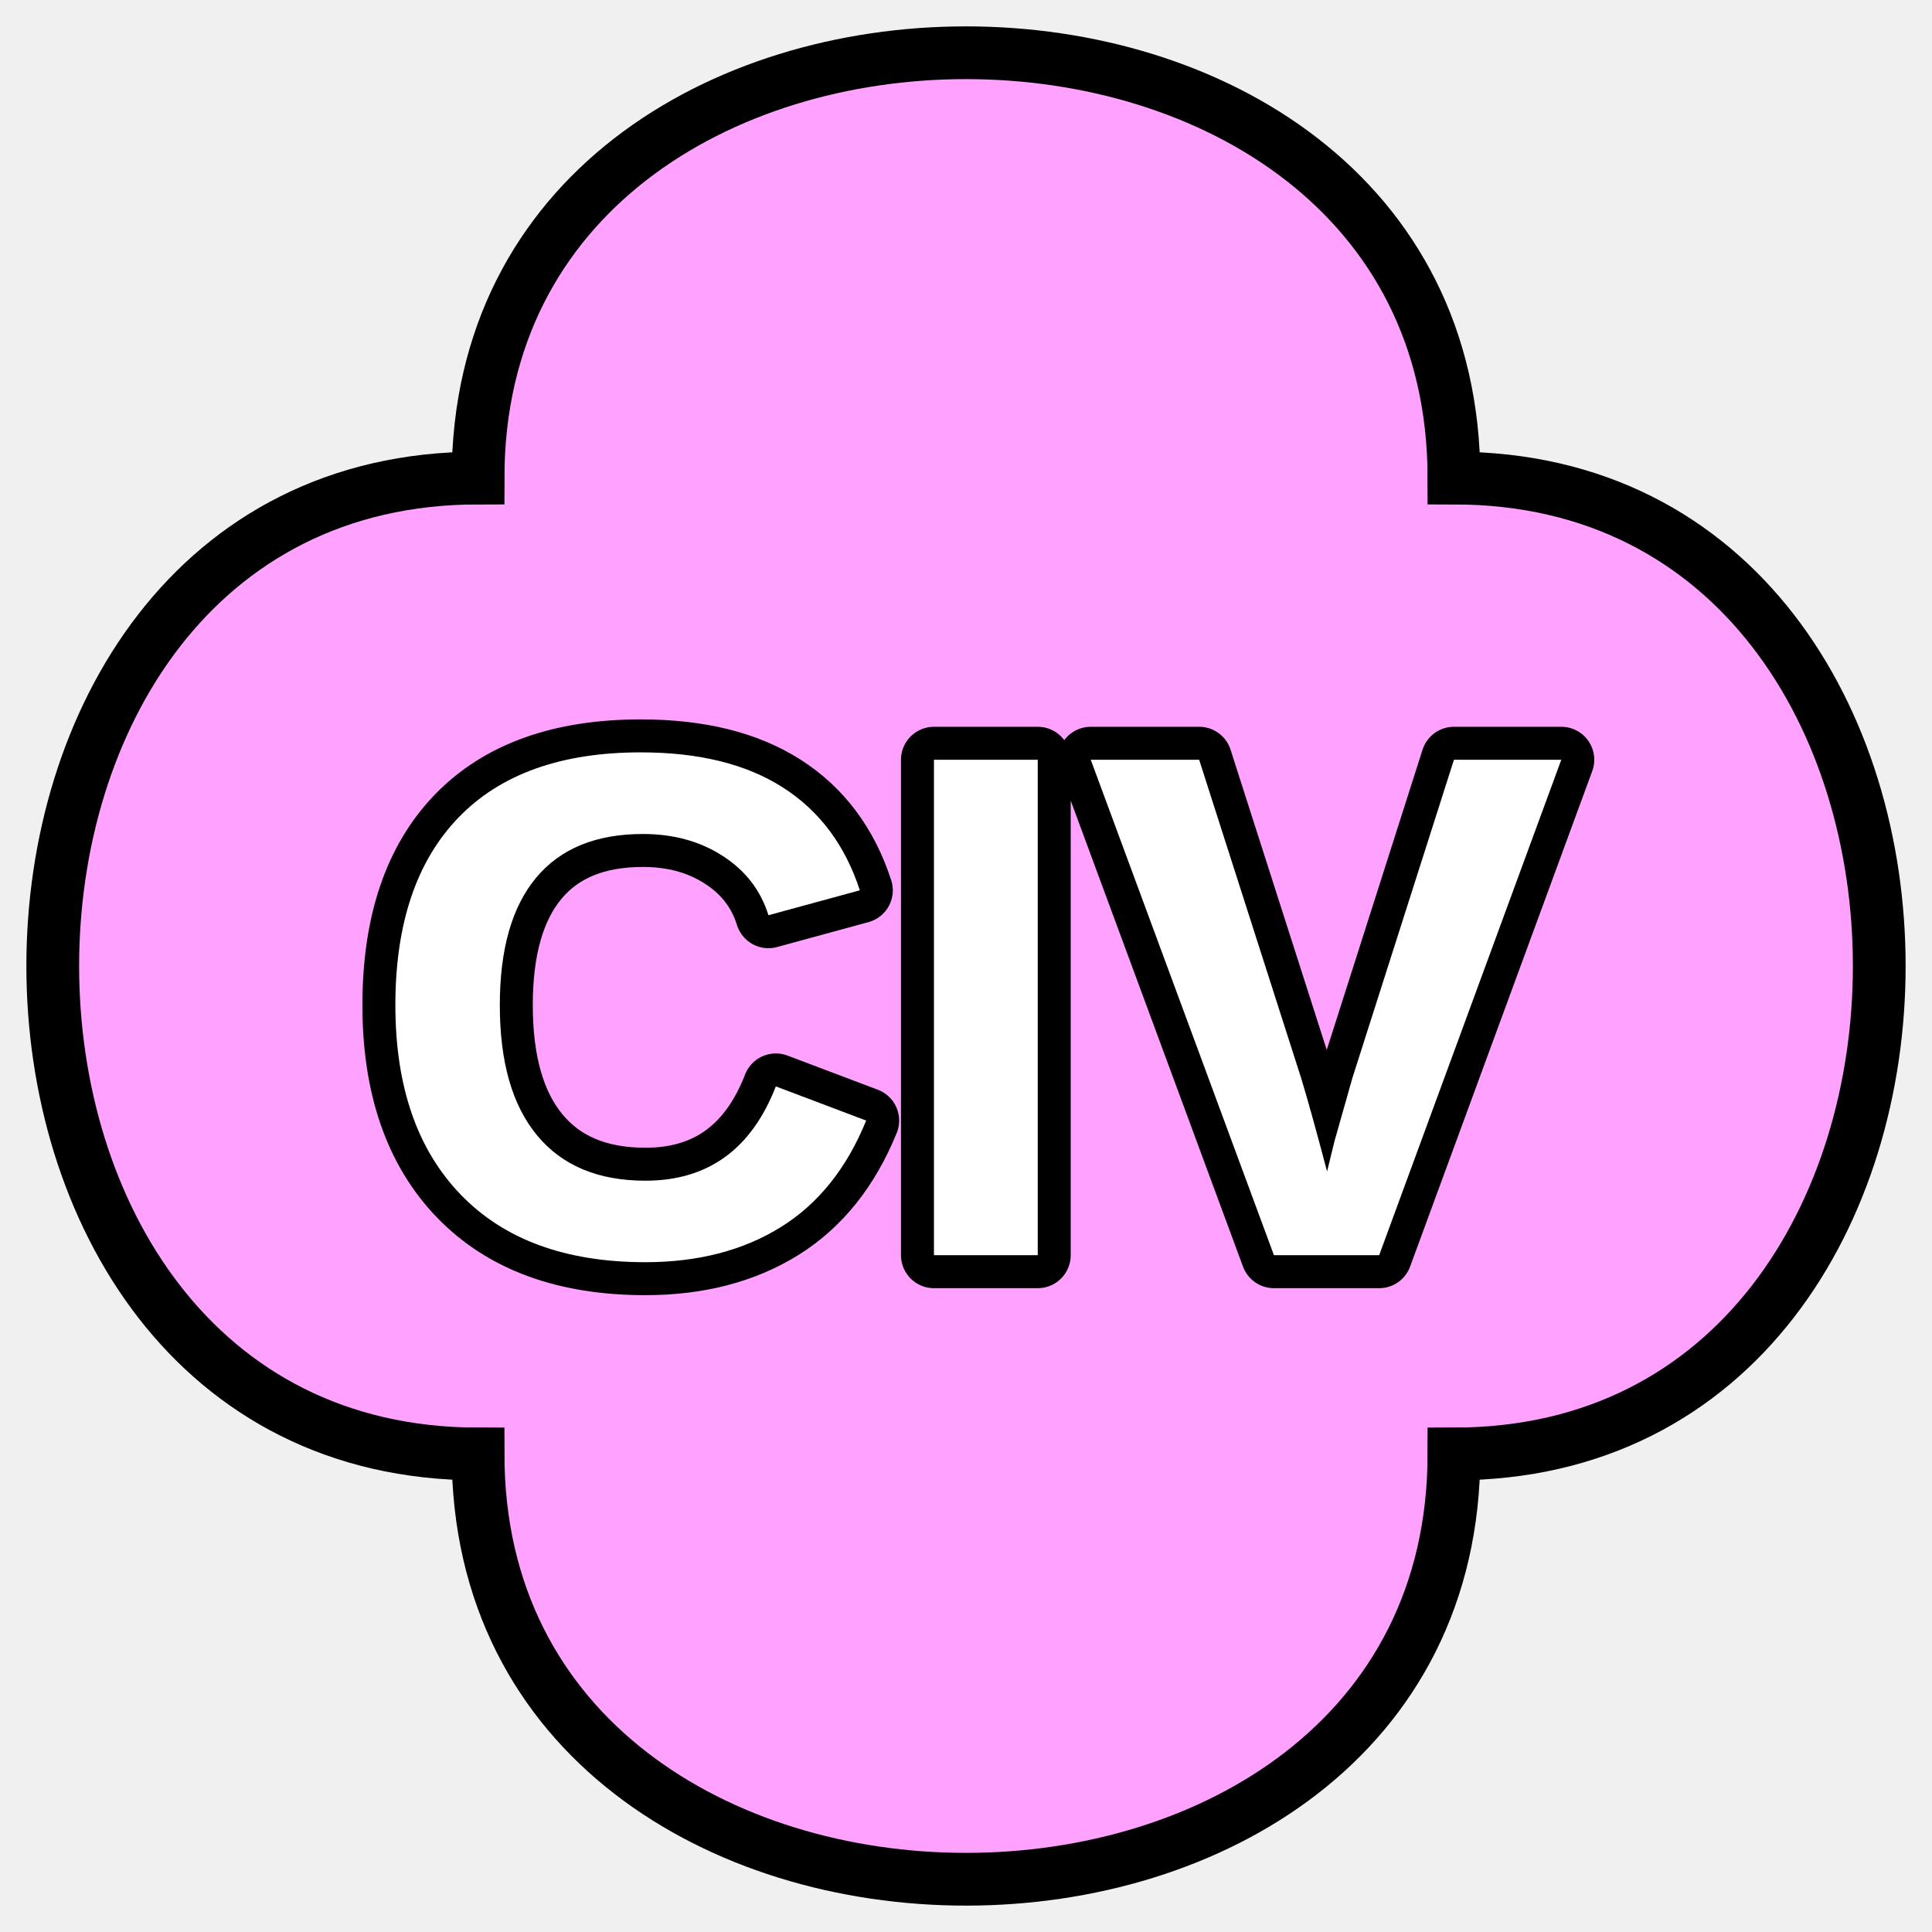
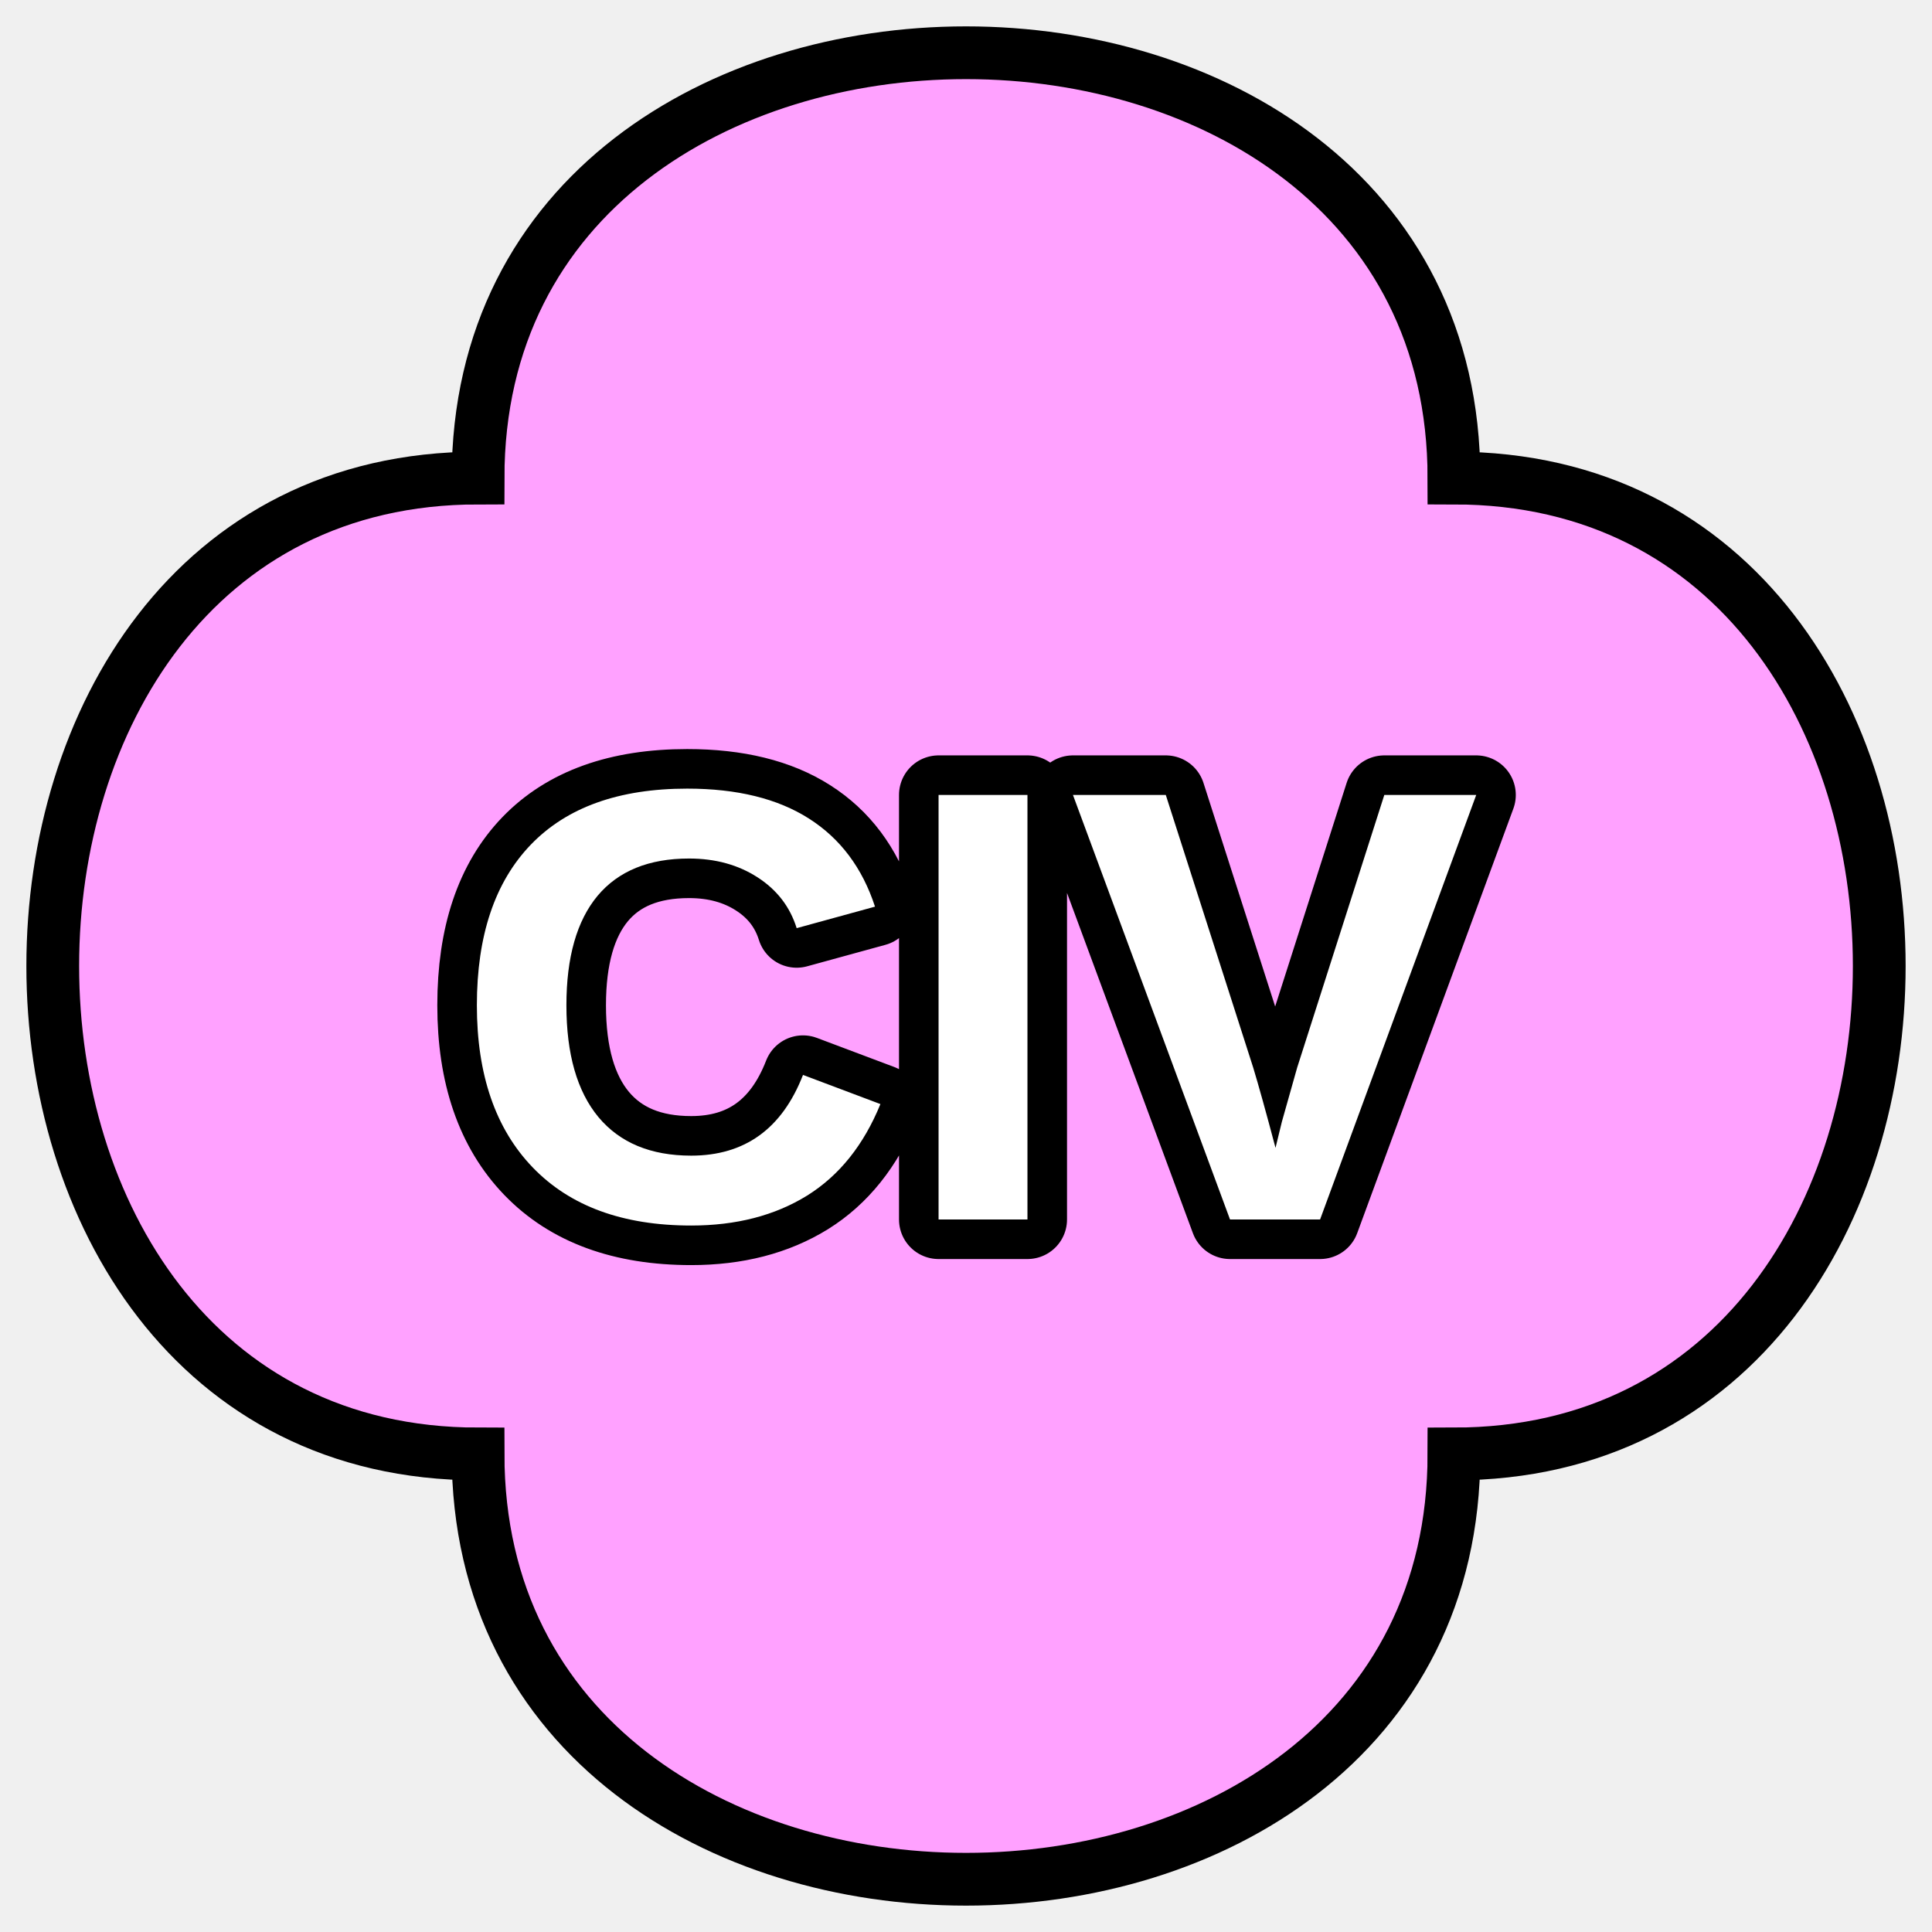
<svg xmlns="http://www.w3.org/2000/svg" version="1.2" baseProfile="tiny" width="51.275" height="51.275" viewBox="26.75 26.75 146.5 146.5">
  <path d="M63,63 C63,20 137,20 137,63 C180,63 180,137 137,137 C137,180 63,180 63,137 C20,137 20,63 63,63 Z" stroke-width="4" stroke="black" fill="rgb(255,161,255)" fill-opacity="1" />
  <g>
-     <path d="M75.69 116.28L75.69 116.28Q82.80 116.28 85.58 109.13L85.58 109.13L92.43 111.72Q90.22 117.16 85.94 119.81Q81.66 122.46 75.69 122.46L75.69 122.46Q66.62 122.46 61.68 117.33Q56.73 112.20 56.73 102.97L56.73 102.97Q56.73 93.72 61.50 88.76Q66.27 83.80 75.34 83.80L75.34 83.80Q81.95 83.80 86.11 86.46Q90.27 89.11 91.95 94.26L91.95 94.26L85.02 96.15Q84.14 93.32 81.56 91.66Q78.99 89.99 75.50 89.99L75.50 89.99Q70.17 89.99 67.41 93.30Q64.65 96.60 64.65 102.97L64.65 102.97Q64.65 109.45 67.49 112.86Q70.33 116.28 75.69 116.28ZM105.44 121.93L97.57 121.93L97.57 84.36L105.44 84.36L105.44 121.93ZM145.14 84.36L131.33 121.93L123.35 121.93L109.46 84.36L117.68 84.36L125.41 108.49Q126.13 110.84 127.38 115.58L127.38 115.58L127.94 113.29L129.30 108.49L137.00 84.36L145.14 84.36Z" fill="none" stroke="black" stroke-width="5" stroke-linejoin="round" />
-     <path d="M75.69 116.28L75.69 116.28Q82.80 116.28 85.58 109.13L85.58 109.13L92.43 111.72Q90.22 117.16 85.94 119.81Q81.66 122.46 75.69 122.46L75.69 122.46Q66.62 122.46 61.68 117.33Q56.73 112.20 56.73 102.97L56.73 102.97Q56.73 93.72 61.50 88.76Q66.27 83.80 75.34 83.80L75.34 83.80Q81.95 83.80 86.11 86.46Q90.27 89.11 91.95 94.26L91.95 94.26L85.02 96.15Q84.14 93.32 81.56 91.66Q78.99 89.99 75.50 89.99L75.50 89.99Q70.17 89.99 67.41 93.30Q64.65 96.60 64.65 102.97L64.65 102.97Q64.65 109.45 67.49 112.86Q70.33 116.28 75.69 116.28ZM105.44 121.93L97.57 121.93L97.57 84.36L105.44 84.36L105.44 121.93ZM145.14 84.36L131.33 121.93L123.35 121.93L109.46 84.36L117.68 84.36L125.41 108.49Q126.13 110.84 127.38 115.58L127.38 115.58L127.94 113.29L129.30 108.49L137.00 84.36L145.14 84.36Z" stroke="none" fill="white" />
+     <path d="M79.16 114.38L79.16 114.38Q85.26 114.38 87.64 108.26L87.64 108.26L93.51 110.47Q91.61 115.13 87.95 117.41Q84.28 119.68 79.16 119.68L79.16 119.68Q71.39 119.68 67.15 115.28Q62.91 110.88 62.91 102.98L62.91 102.98Q62.91 95.05 67.00 90.80Q71.09 86.55 78.86 86.55L78.86 86.55Q84.53 86.55 88.09 88.82Q91.66 91.09 93.10 95.50L93.10 95.50L87.16 97.13Q86.40 94.70 84.20 93.28Q81.99 91.85 79.00 91.85L79.00 91.85Q74.43 91.85 72.06 94.68Q69.70 97.52 69.70 102.98L69.70 102.98Q69.70 108.53 72.13 111.46Q74.57 114.38 79.16 114.38ZM104.66 119.22L97.92 119.22L97.92 87.03L104.66 87.03L104.66 119.22ZM138.69 87.03L126.85 119.22L120.02 119.22L108.11 87.03L115.15 87.03L121.78 107.71Q122.39 109.72 123.47 113.79L123.47 113.79L123.95 111.82L125.11 107.71L131.72 87.03L138.69 87.03Z" fill="none" stroke="black" stroke-width="6" stroke-linejoin="round" />
+     <path d="M79.16 114.38L79.16 114.38Q85.26 114.38 87.64 108.26L87.64 108.26L93.51 110.47Q91.61 115.13 87.95 117.41Q84.28 119.68 79.16 119.68L79.16 119.68Q71.39 119.68 67.15 115.28Q62.91 110.88 62.91 102.98L62.91 102.98Q62.91 95.05 67.00 90.80Q71.09 86.55 78.86 86.55L78.86 86.55Q84.53 86.55 88.09 88.82Q91.66 91.09 93.10 95.50L93.10 95.50L87.16 97.13Q86.40 94.70 84.20 93.28Q81.99 91.85 79.00 91.85L79.00 91.85Q74.43 91.85 72.06 94.68Q69.70 97.52 69.70 102.98L69.70 102.98Q69.70 108.53 72.13 111.46Q74.57 114.38 79.16 114.38ZM104.66 119.22L97.92 119.22L97.92 87.03L104.66 87.03L104.66 119.22ZM138.69 87.03L126.85 119.22L120.02 119.22L108.11 87.03L115.15 87.03L121.78 107.71Q122.39 109.72 123.47 113.79L123.47 113.79L123.95 111.82L125.11 107.71L131.72 87.03L138.69 87.03Z" stroke="none" fill="white" />
  </g>
</svg>
